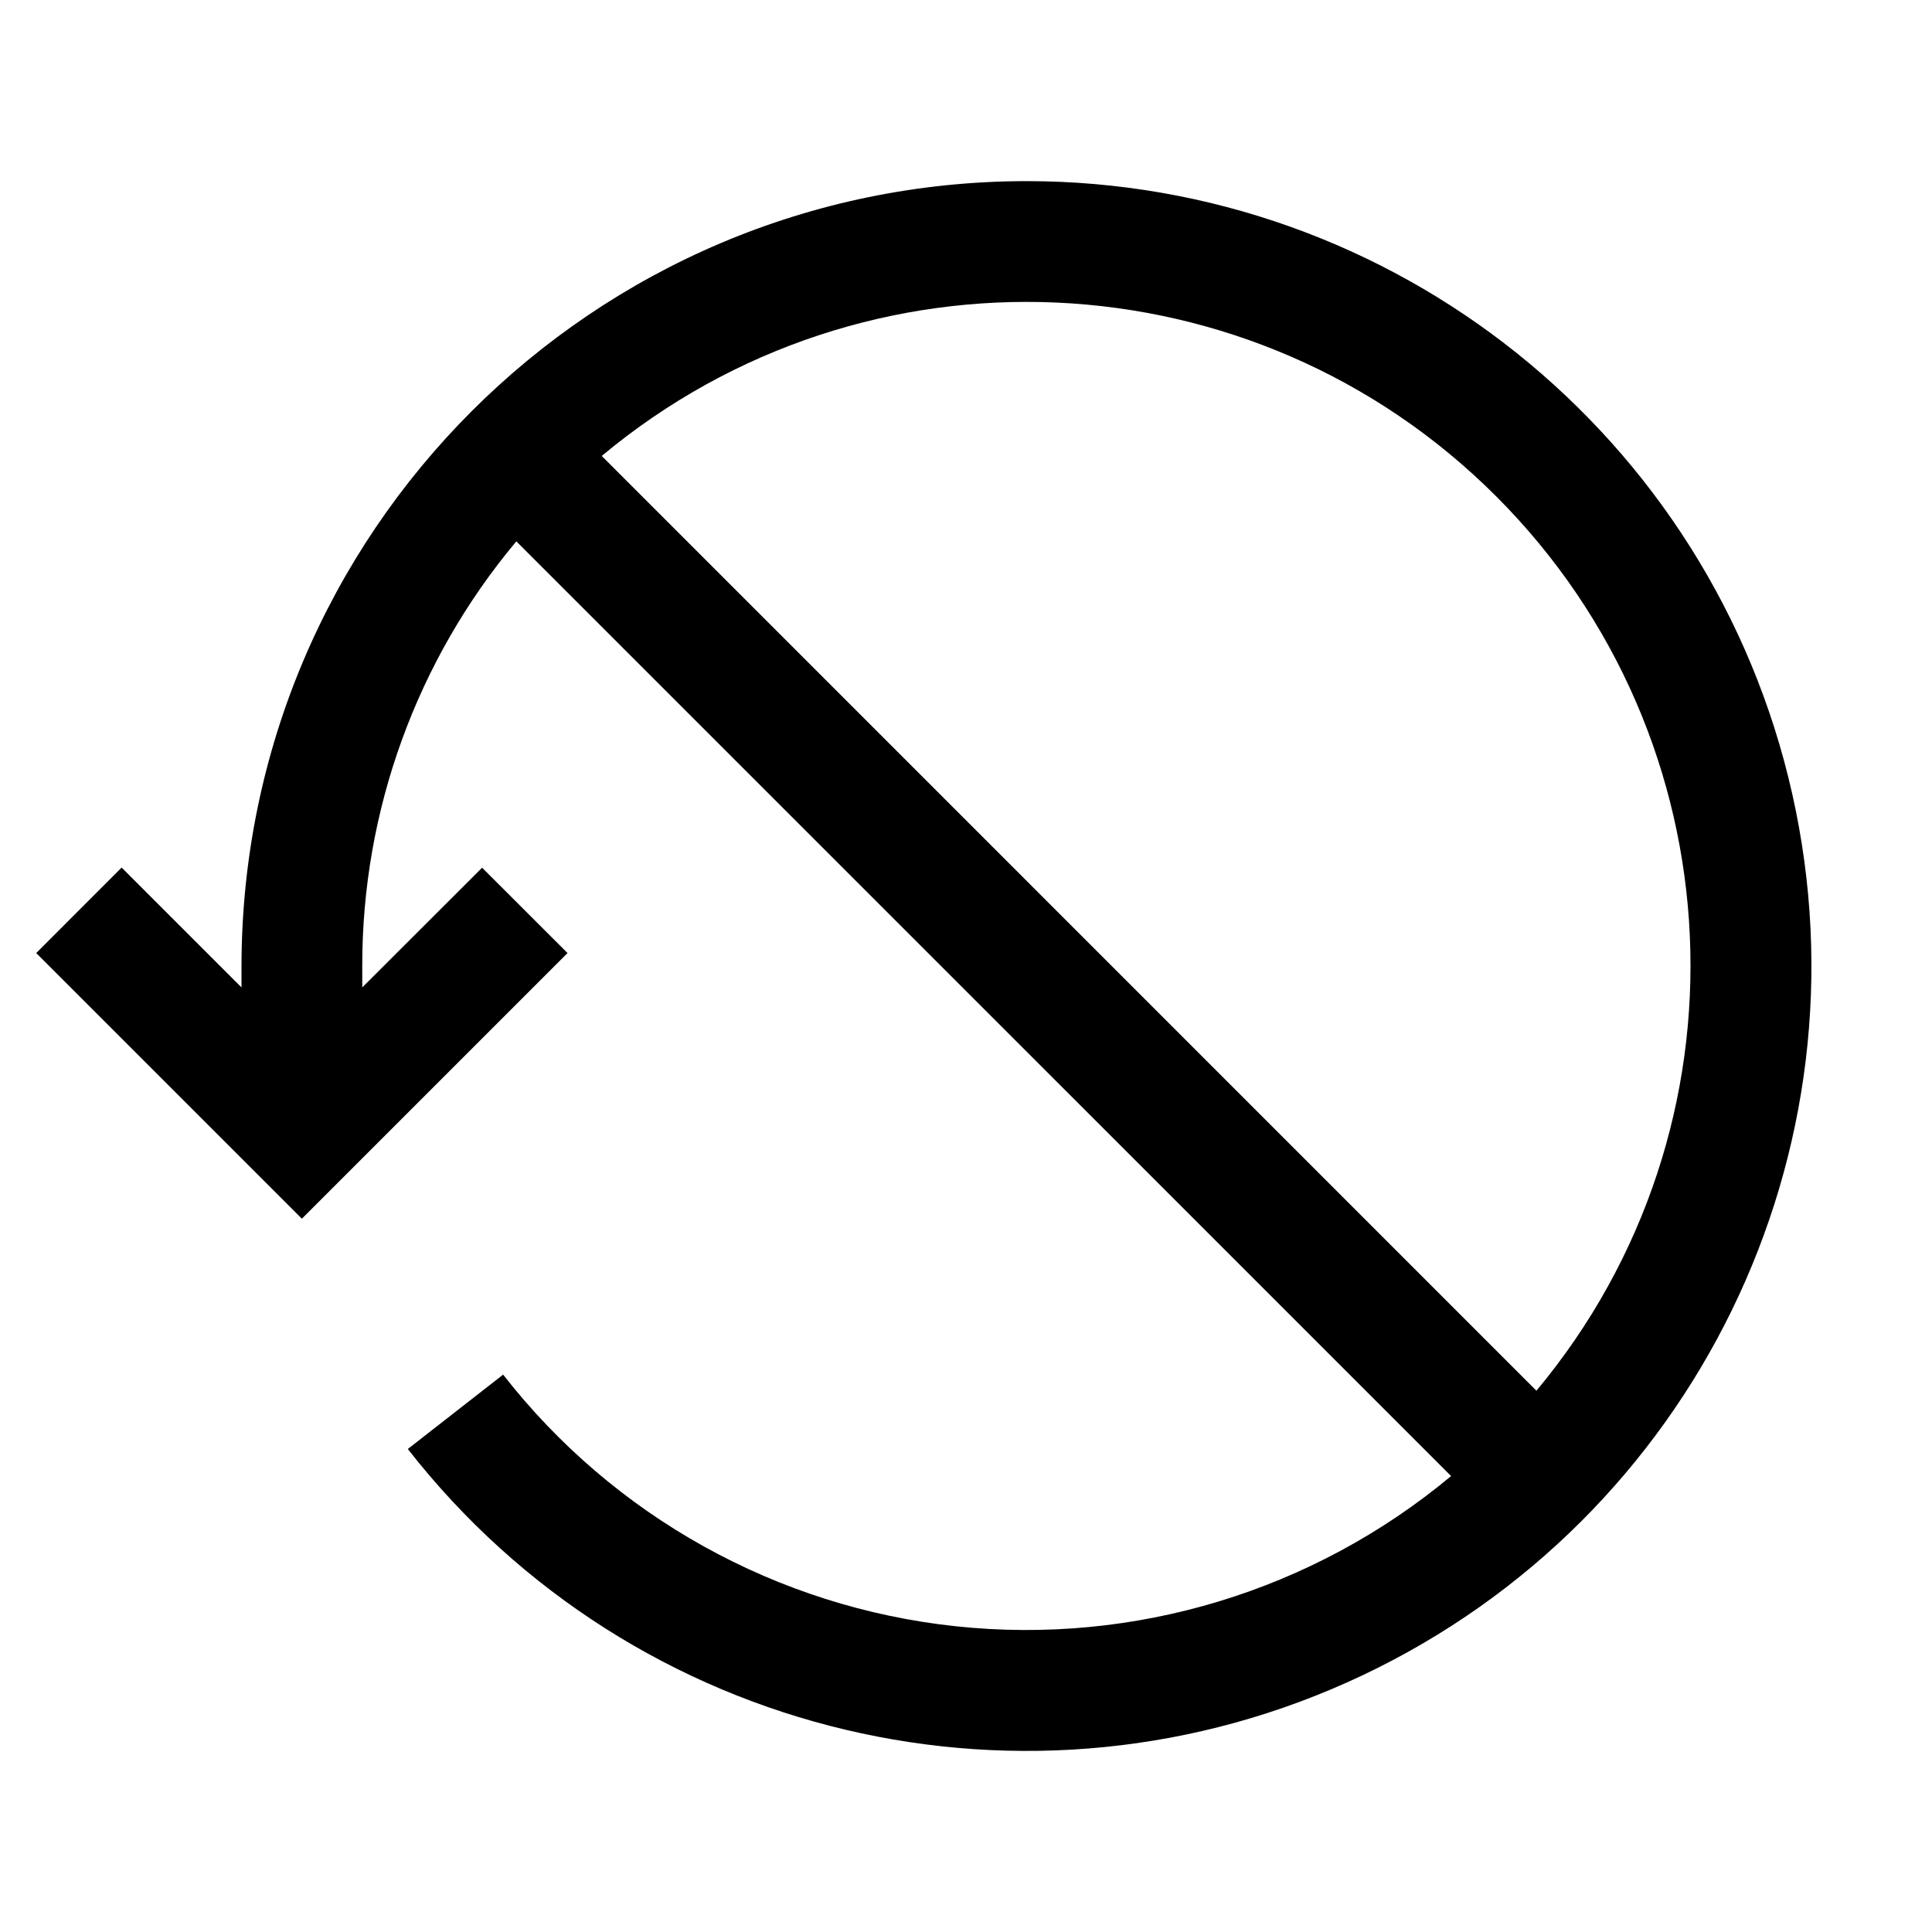
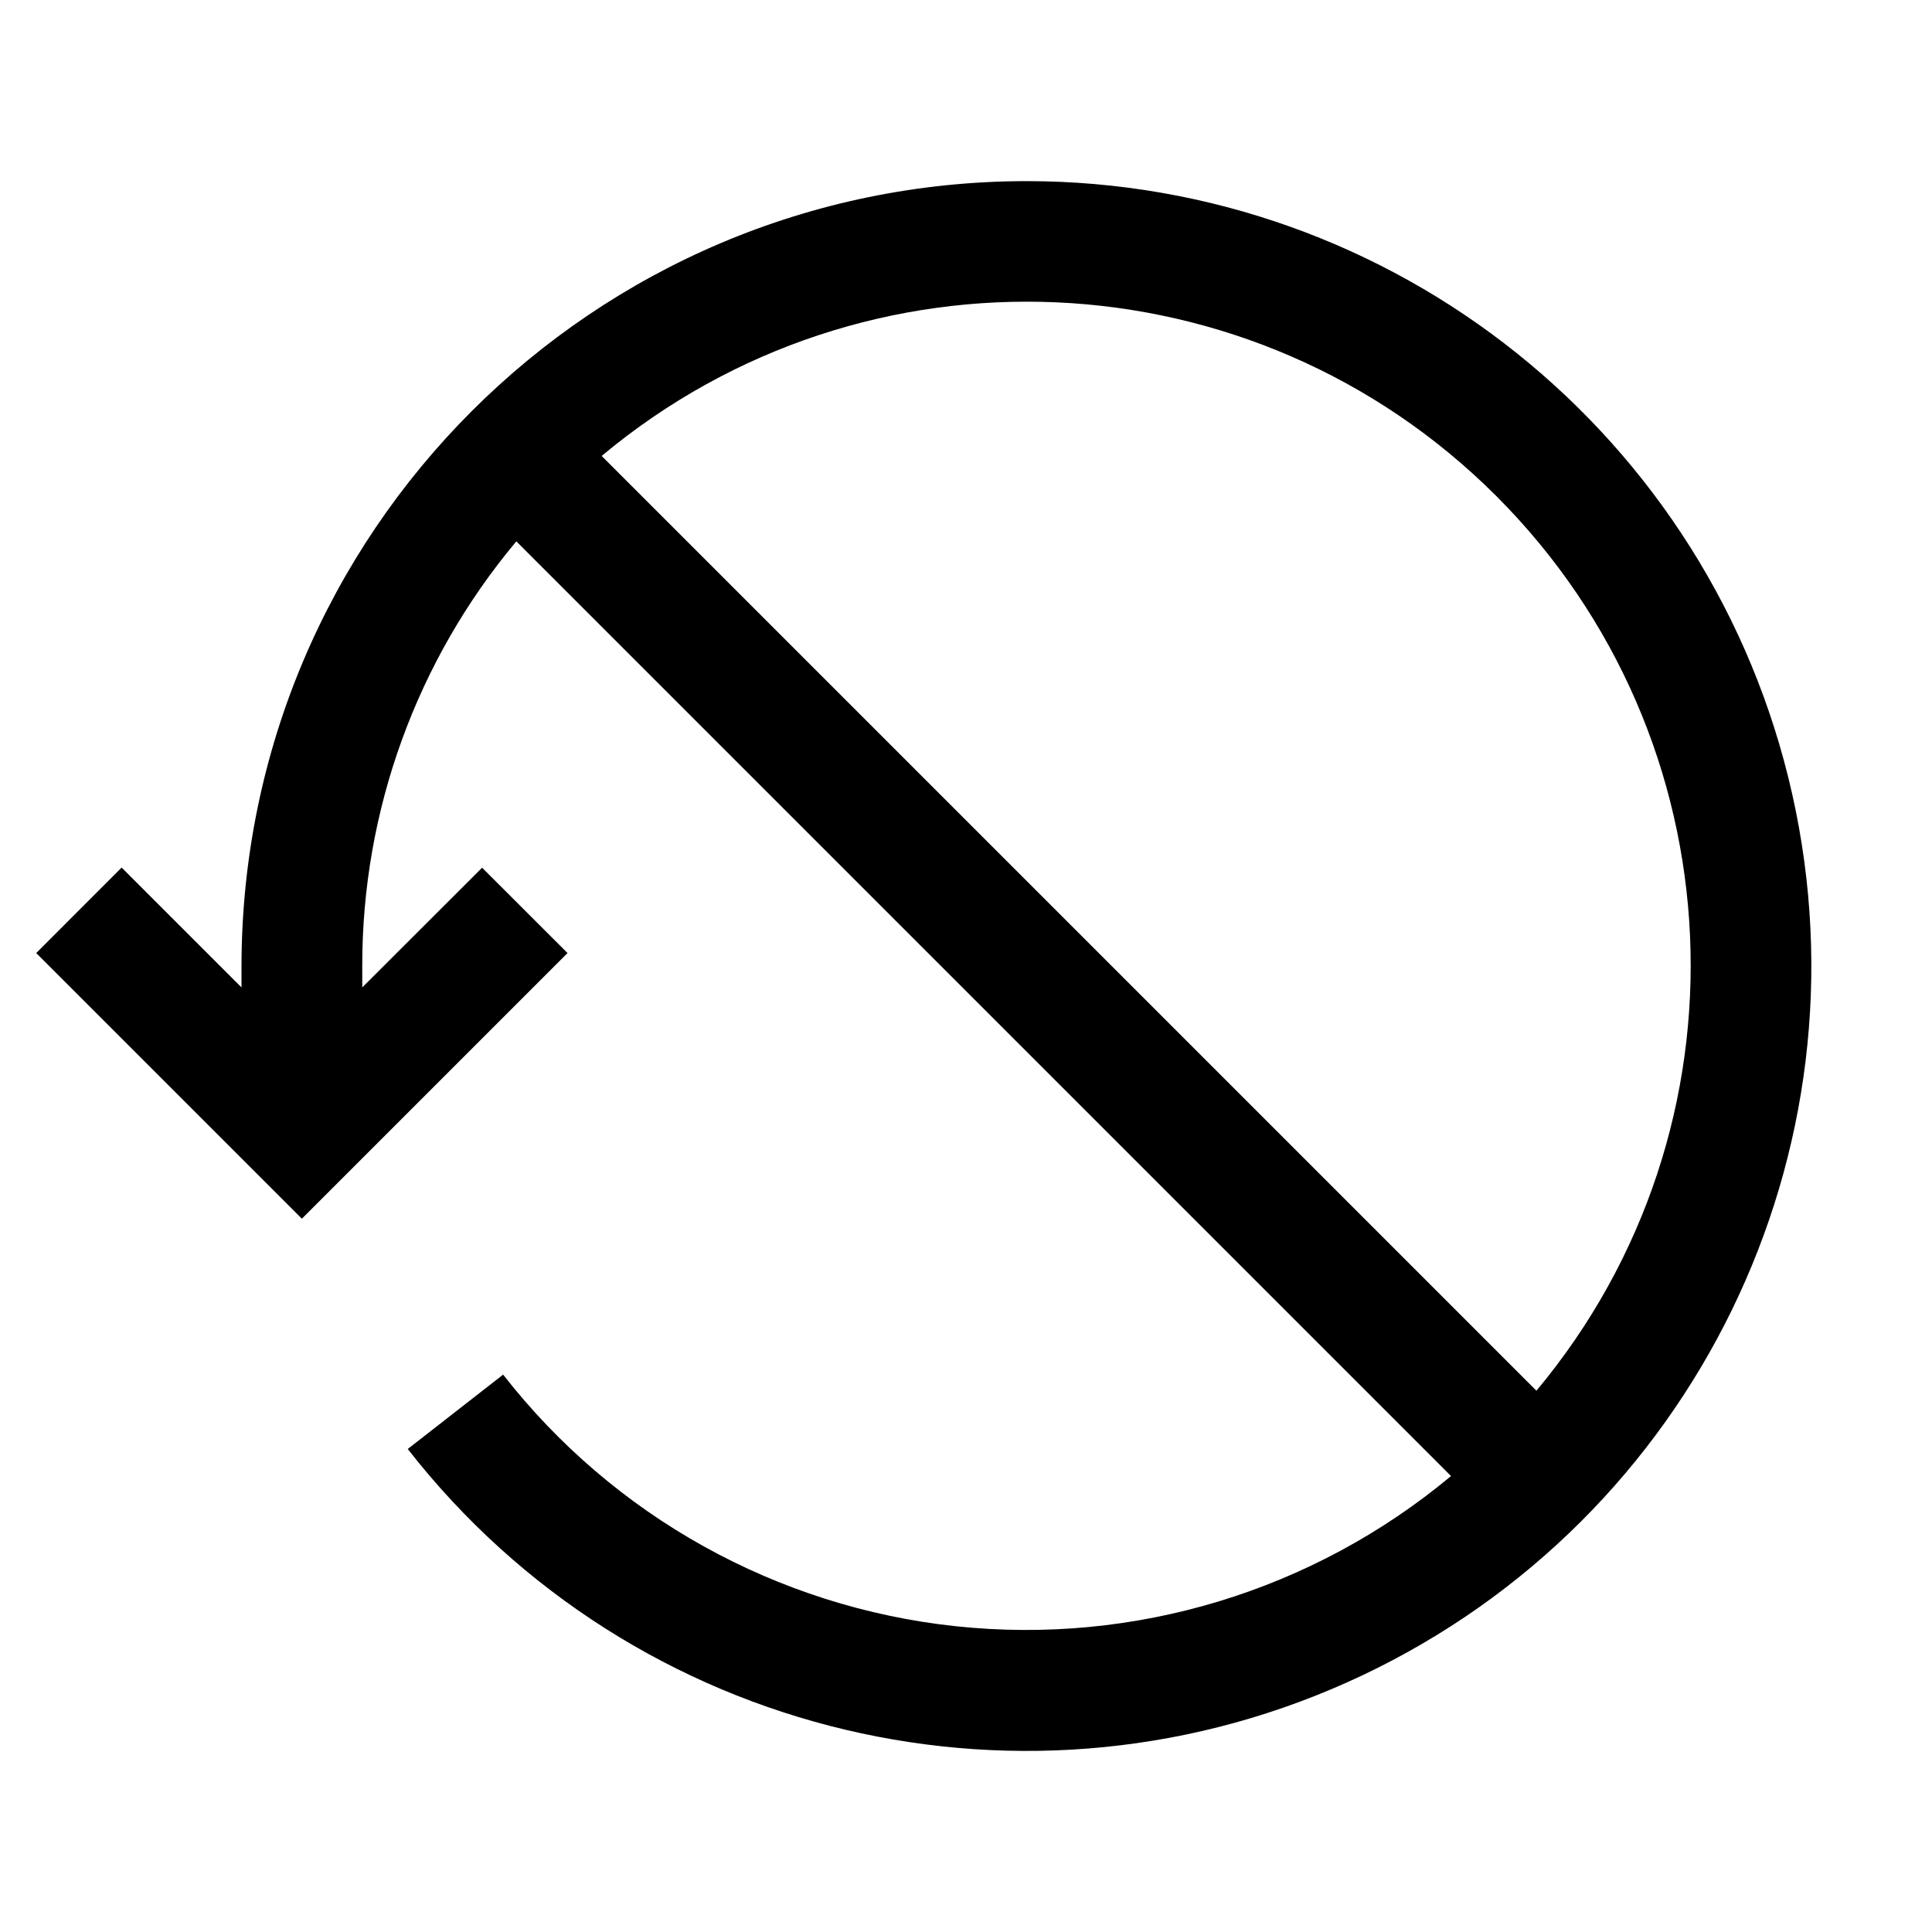
<svg xmlns="http://www.w3.org/2000/svg" viewBox="0 0 24 24">
-   <path d="M12.75 2.25A9.76 9.76 0 0 0 3 12v.266l-1.489-1.489L.45 11.839l3.3 3.3 3.3-3.3-1.061-1.06L4.5 12.266V12a8.2 8.2 0 0 1 1.914-5.275l11.612 11.611a8.24 8.24 0 0 1-11.776-1.26L5.066 18A9.75 9.75 0 1 0 12.75 2.25m6.336 15.026L7.475 5.664a8.244 8.244 0 0 1 11.611 11.612" />
+   <path d="M12.75 2.25A9.76 9.76 0 0 0 3 12v.266l-1.489-1.489L.45 11.839l3.3 3.3 3.3-3.3-1.061-1.06L4.5 12.266V12a8.2 8.2 0 0 1 1.914-5.275l11.611 11.611a8.24 8.24 0 0 1-11.775-1.26L5.065 18A9.75 9.75 0 1 0 12.75 2.25m6.336 15.026L7.474 5.664a8.244 8.244 0 0 1 11.612 11.612" />
</svg>
